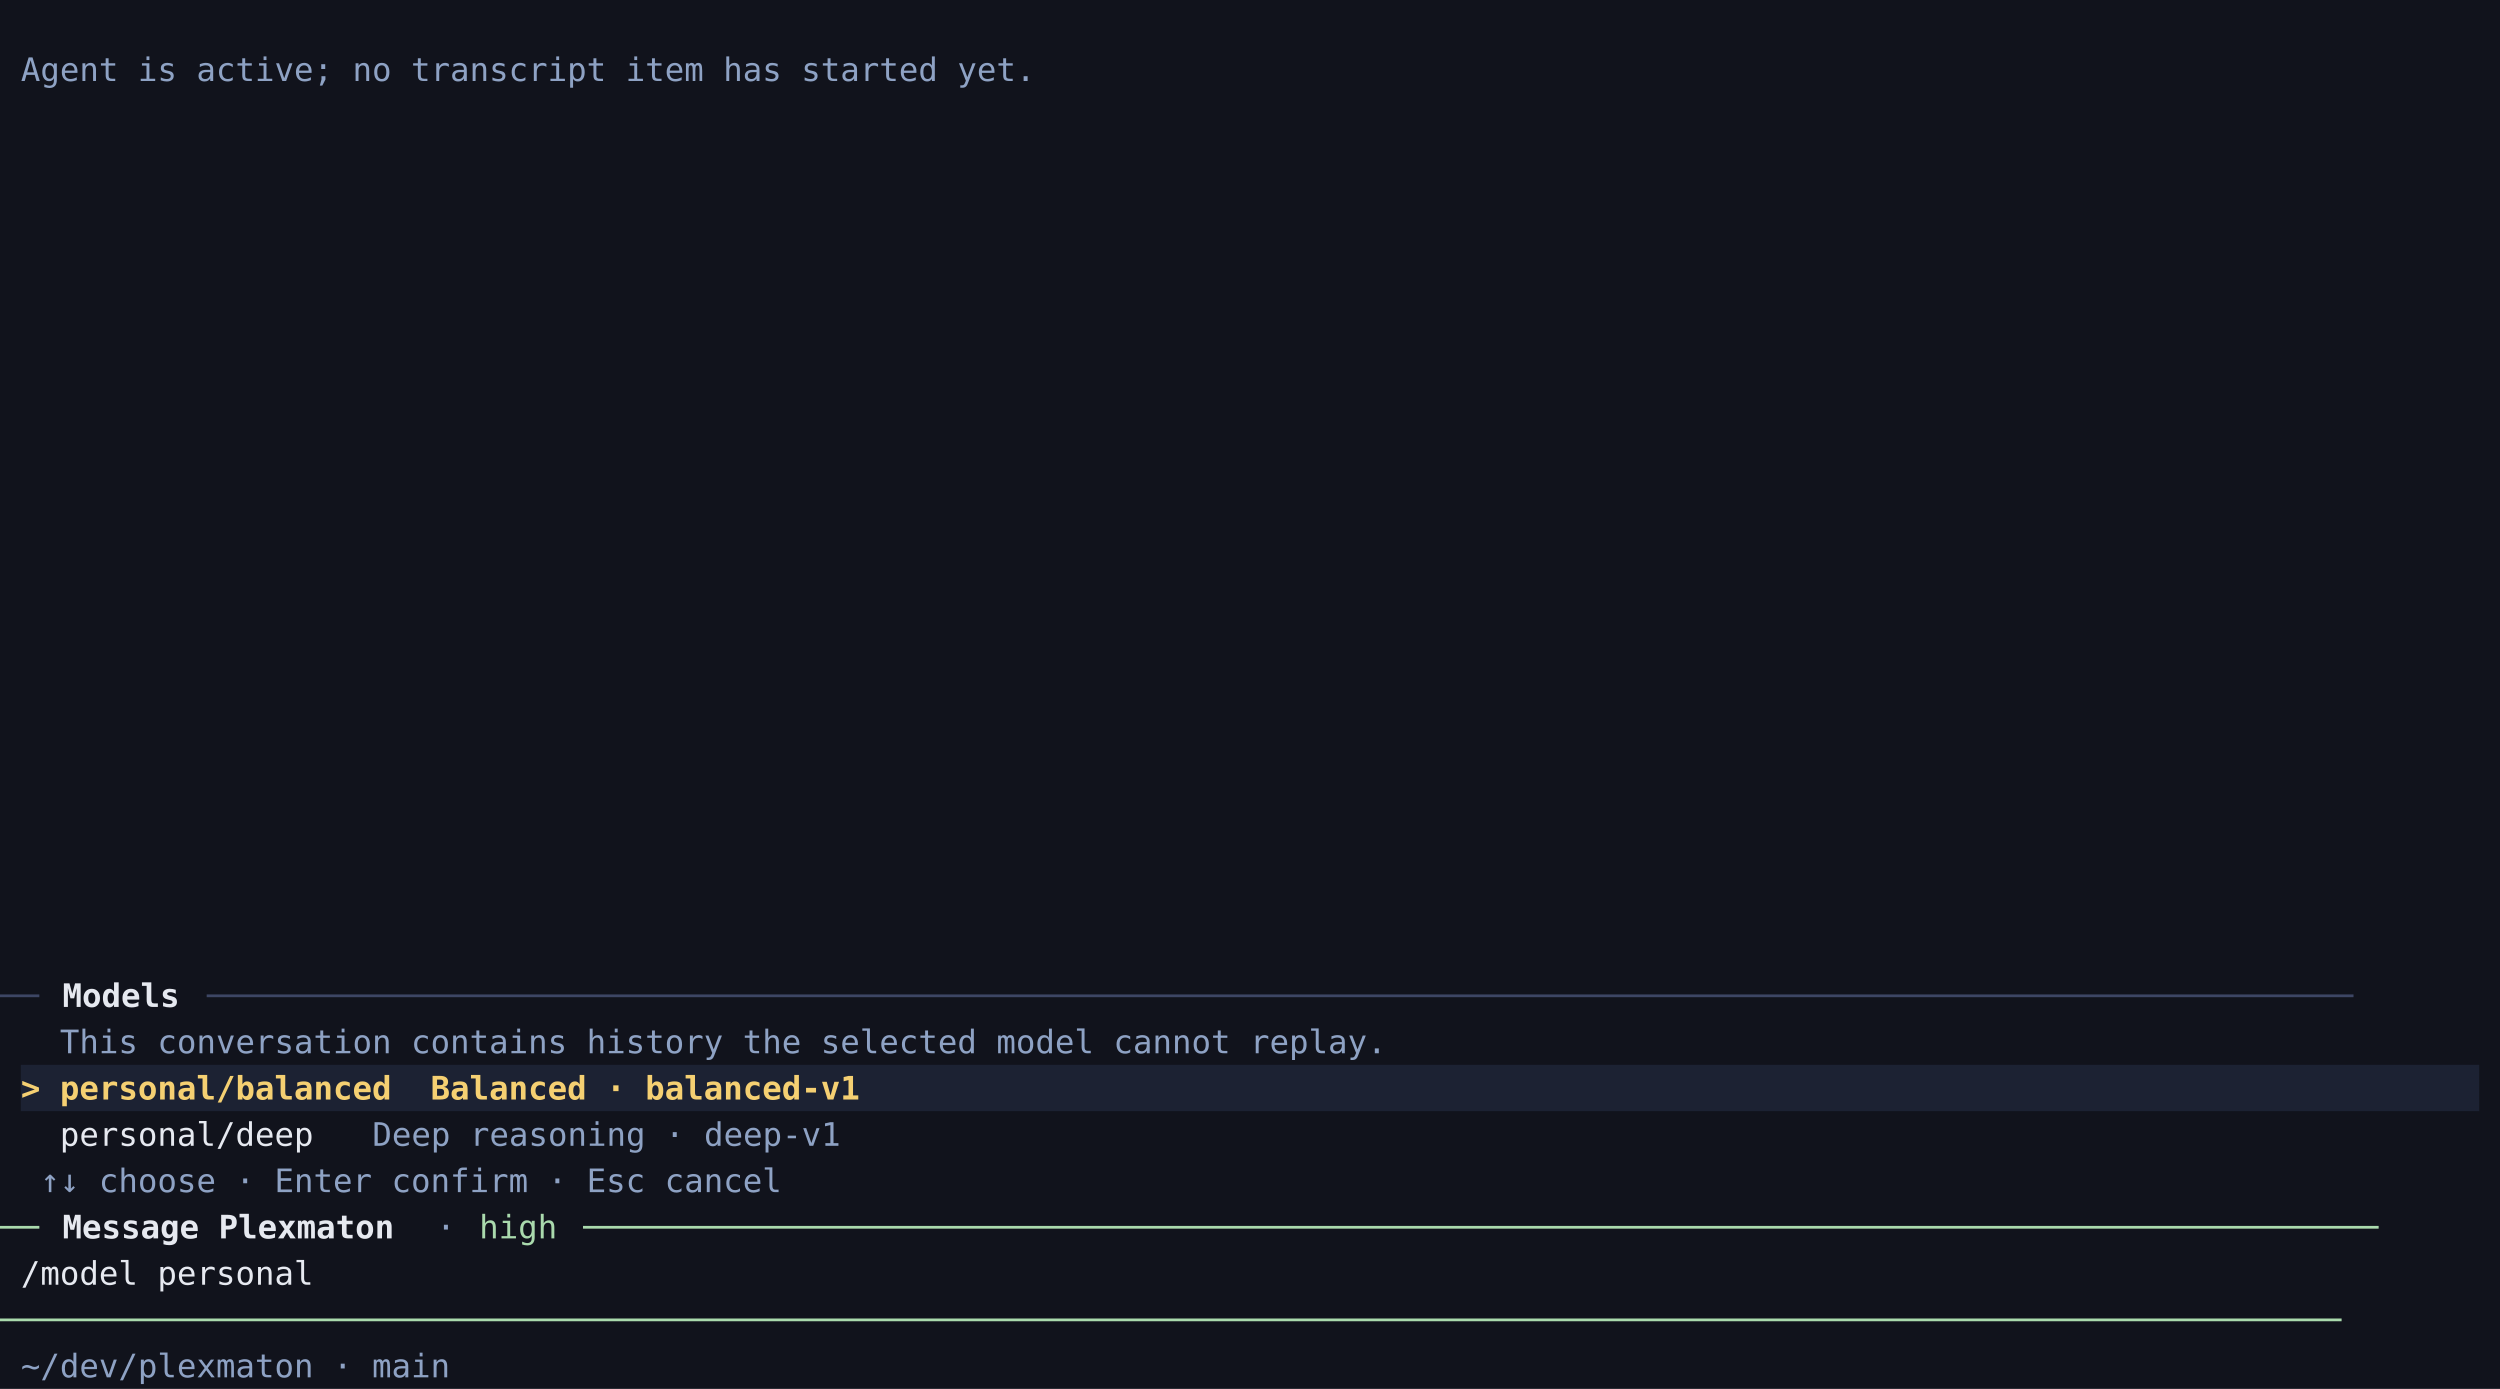
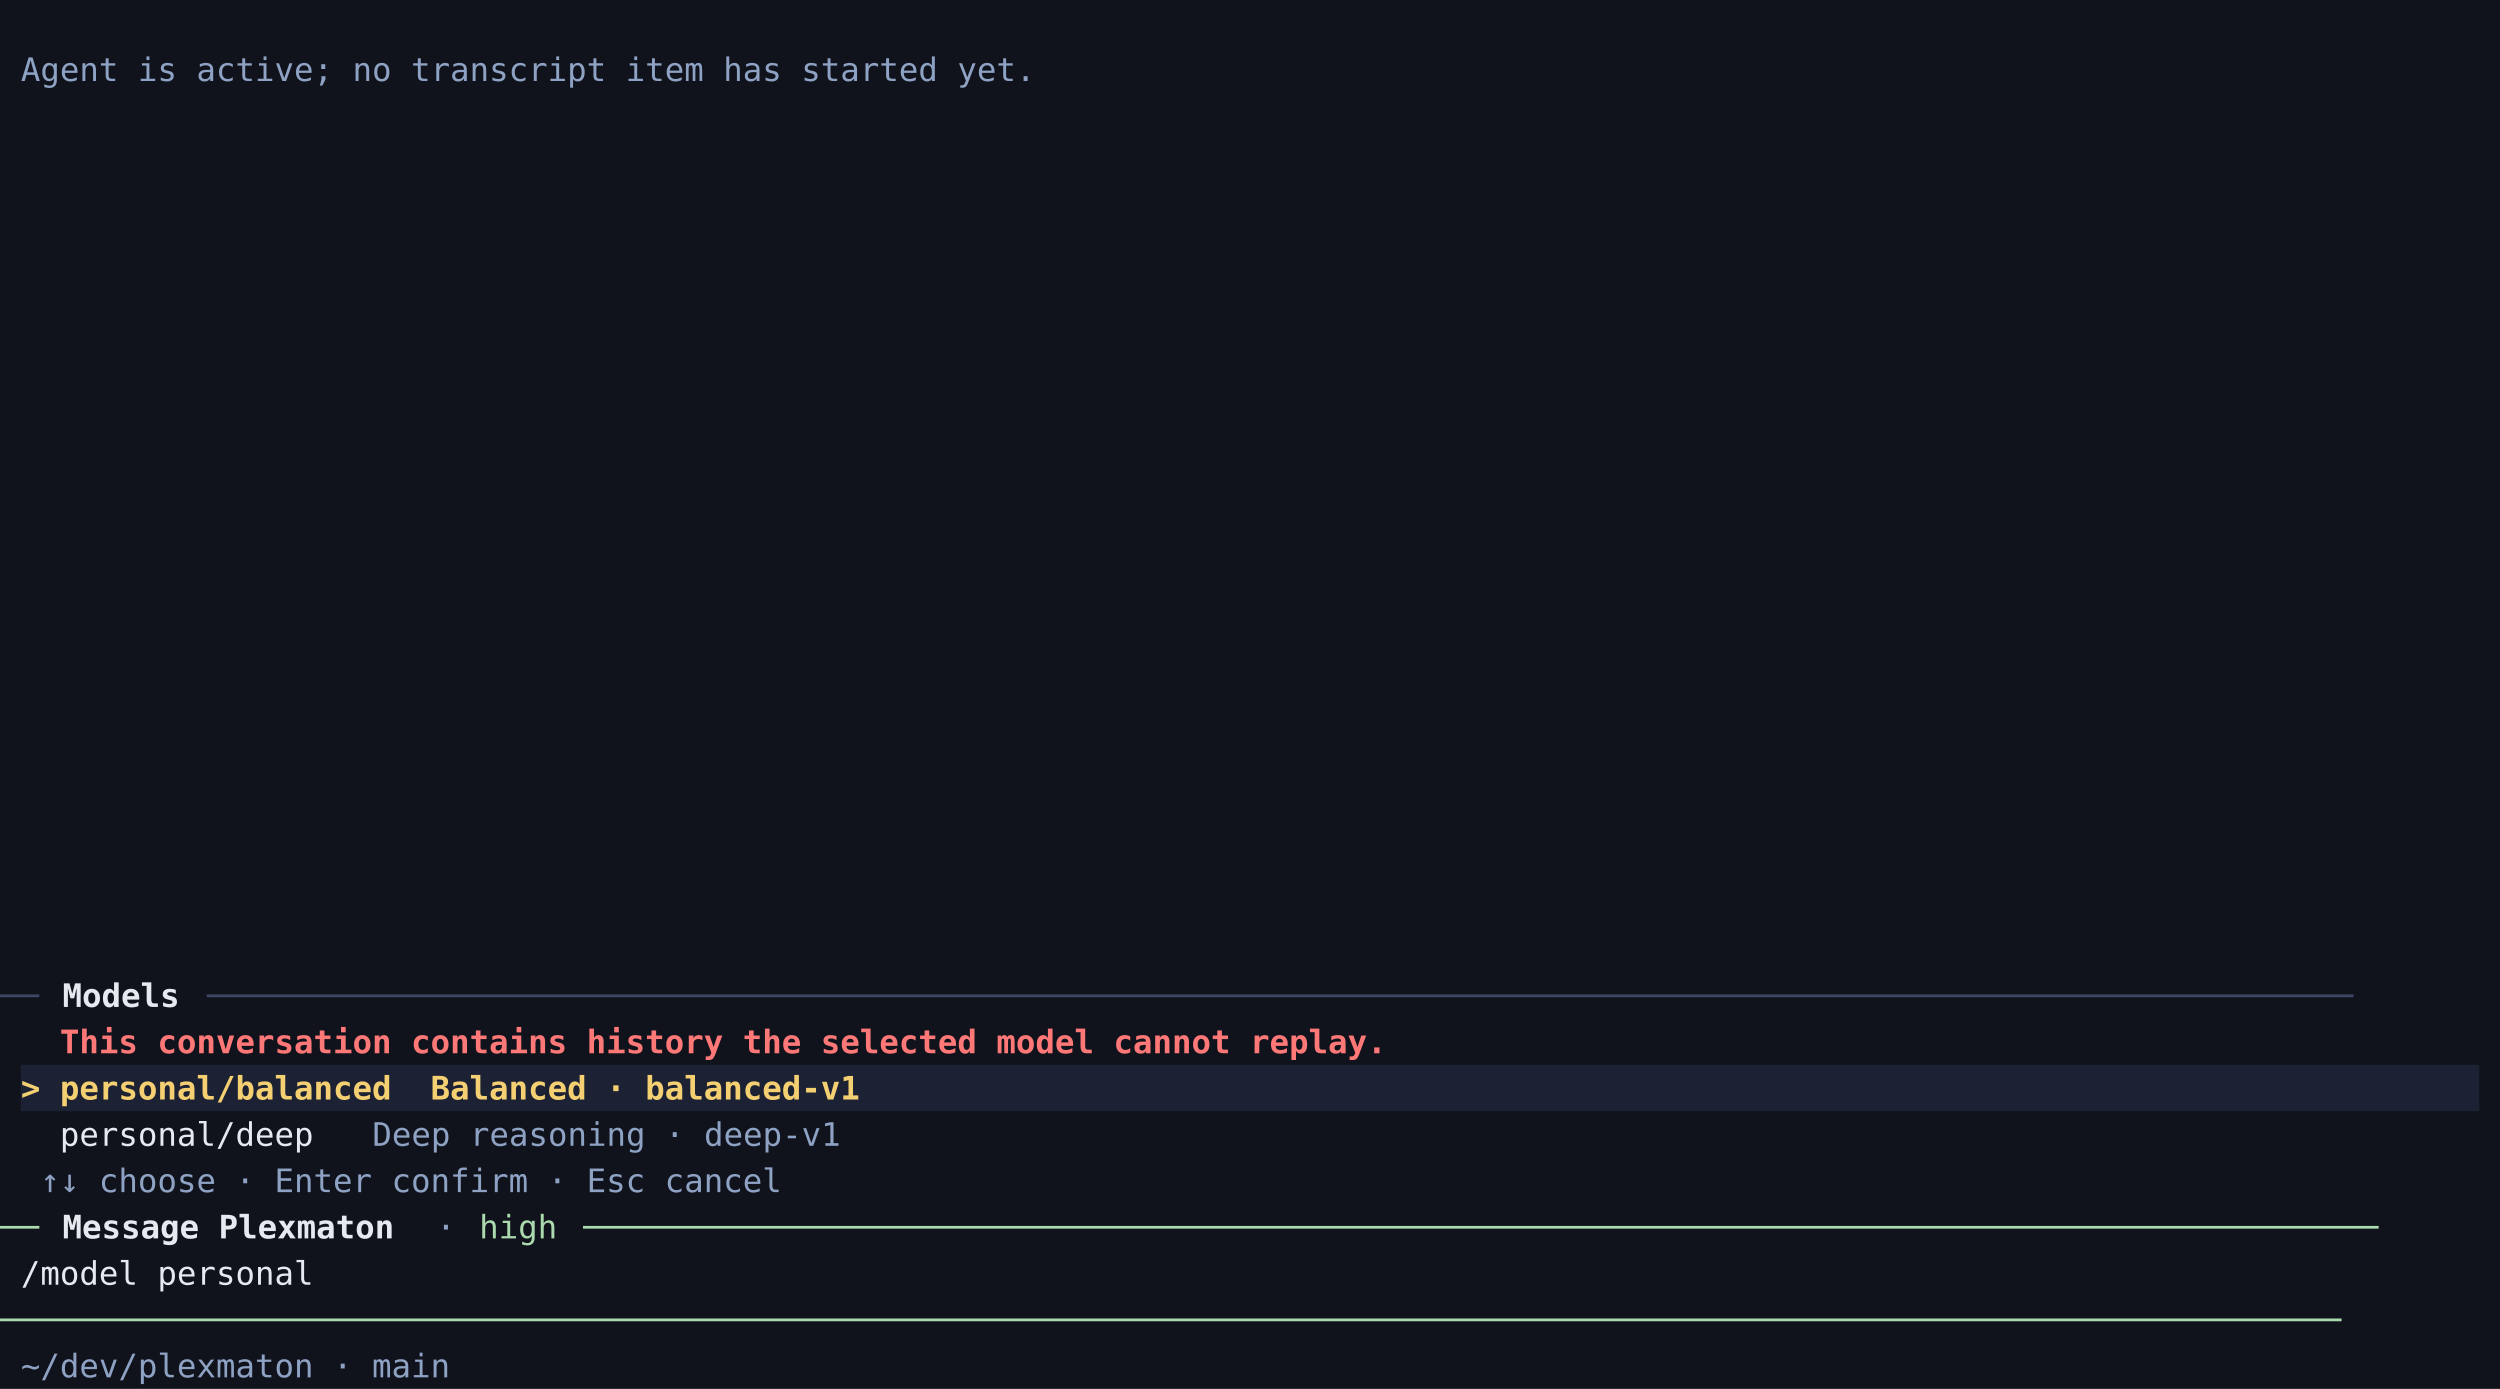
<svg xmlns="http://www.w3.org/2000/svg" width="100%" height="100%" viewBox="0 0 1080 600" preserveAspectRatio="xMinYMin meet">
  <rect width="100%" height="100%" fill="#11131c" />
  <g font-family="Menlo,'Agave Nerd Font Mono',monospace" font-size="14">
    <text x="9" y="35" fill="#8ea2c4" font-weight="normal" font-style="normal" opacity="1" text-decoration="none" xml:space="preserve" textLength="468" lengthAdjust="spacingAndGlyphs">Agent is active; no transcript item has started yet.</text>
    <text x="0" y="435" fill="#3d4664" font-weight="normal" font-style="normal" opacity="1" text-decoration="none" xml:space="preserve" textLength="27" lengthAdjust="spacingAndGlyphs">── </text>
    <text x="27" y="435" fill="#e6e9f0" font-weight="bold" font-style="normal" opacity="1" text-decoration="none" xml:space="preserve" textLength="54" lengthAdjust="spacingAndGlyphs">Models</text>
    <text x="81" y="435" fill="#3d4664" font-weight="normal" font-style="normal" opacity="1" text-decoration="none" xml:space="preserve" textLength="999" lengthAdjust="spacingAndGlyphs"> ──────────────────────────────────────────────────────────────────────────────────────────────────────────────</text>
-     <text x="9" y="455" fill="#8ea2c4" font-weight="normal" font-style="normal" opacity="1" text-decoration="none" xml:space="preserve" textLength="630" lengthAdjust="spacingAndGlyphs">  This conversation contains history the selected model cannot replay.</text>
+     <text x="9" y="455" fill="#ff7878" font-weight="bold" font-style="normal" opacity="1" text-decoration="none" xml:space="preserve" textLength="630" lengthAdjust="spacingAndGlyphs">  This conversation contains history the selected model cannot replay.</text>
    <rect x="9" y="460" width="1062" height="20" fill="#1c2233" />
    <text x="9" y="475" fill="#f5d072" font-weight="bold" font-style="normal" opacity="1" text-decoration="none" xml:space="preserve" textLength="1062" lengthAdjust="spacingAndGlyphs">&gt; personal/balanced  Balanced · balanced-v1                                                                           </text>
    <text x="9" y="495" fill="#e6e9f0" font-weight="normal" font-style="normal" opacity="1" text-decoration="none" xml:space="preserve" textLength="135" lengthAdjust="spacingAndGlyphs">  personal/deep</text>
    <text x="144" y="495" fill="#8ea2c4" font-weight="normal" font-style="normal" opacity="1" text-decoration="none" xml:space="preserve" textLength="234" lengthAdjust="spacingAndGlyphs">  Deep reasoning · deep-v1</text>
    <text x="9" y="515" fill="#8ea2c4" font-weight="normal" font-style="normal" opacity="1" text-decoration="none" xml:space="preserve" textLength="351" lengthAdjust="spacingAndGlyphs"> ↑↓ choose · Enter confirm · Esc cancel</text>
    <text x="0" y="535" fill="#aadaad" font-weight="normal" font-style="normal" opacity="1" text-decoration="none" xml:space="preserve" textLength="18" lengthAdjust="spacingAndGlyphs">──</text>
    <text x="27" y="535" fill="#e6e9f0" font-weight="bold" font-style="normal" opacity="1" text-decoration="none" xml:space="preserve" textLength="153" lengthAdjust="spacingAndGlyphs">Message Plexmaton</text>
    <text x="180" y="535" fill="#8ea2c4" font-weight="normal" font-style="normal" opacity="1" text-decoration="none" xml:space="preserve" textLength="27" lengthAdjust="spacingAndGlyphs"> · </text>
    <text x="207" y="535" fill="#aadaad" font-weight="normal" font-style="normal" opacity="1" text-decoration="none" xml:space="preserve" textLength="36" lengthAdjust="spacingAndGlyphs">high</text>
    <text x="252" y="535" fill="#aadaad" font-weight="normal" font-style="normal" opacity="1" text-decoration="none" xml:space="preserve" textLength="828" lengthAdjust="spacingAndGlyphs">────────────────────────────────────────────────────────────────────────────────────────────</text>
    <text x="9" y="555" fill="#e6e9f0" font-weight="normal" font-style="normal" opacity="1" text-decoration="none" xml:space="preserve" textLength="135" lengthAdjust="spacingAndGlyphs">/model personal</text>
    <text x="0" y="575" fill="#aadaad" font-weight="normal" font-style="normal" opacity="1" text-decoration="none" xml:space="preserve" textLength="1080" lengthAdjust="spacingAndGlyphs">────────────────────────────────────────────────────────────────────────────────────────────────────────────────────────</text>
    <text x="9" y="595" fill="#8ea2c4" font-weight="normal" font-style="normal" opacity="1" text-decoration="none" xml:space="preserve" textLength="198" lengthAdjust="spacingAndGlyphs">~/dev/plexmaton · main</text>
  </g>
</svg>
